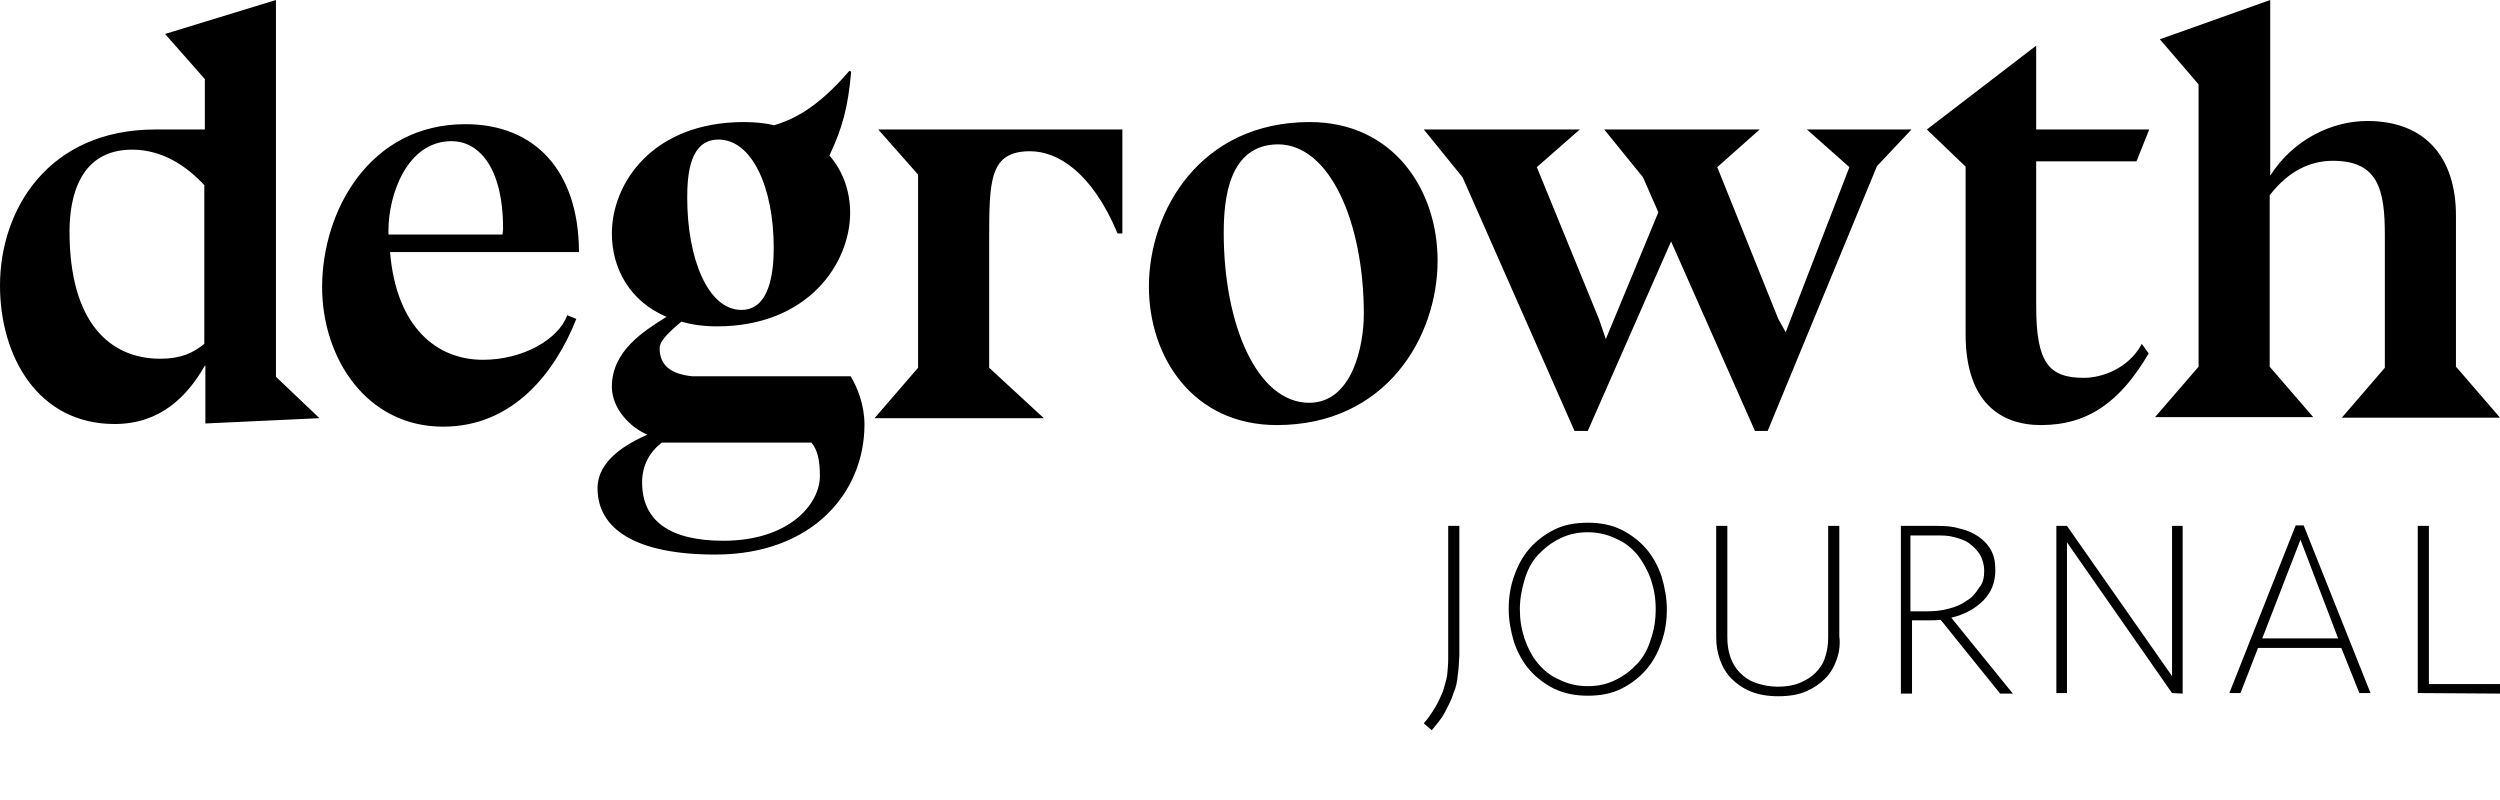
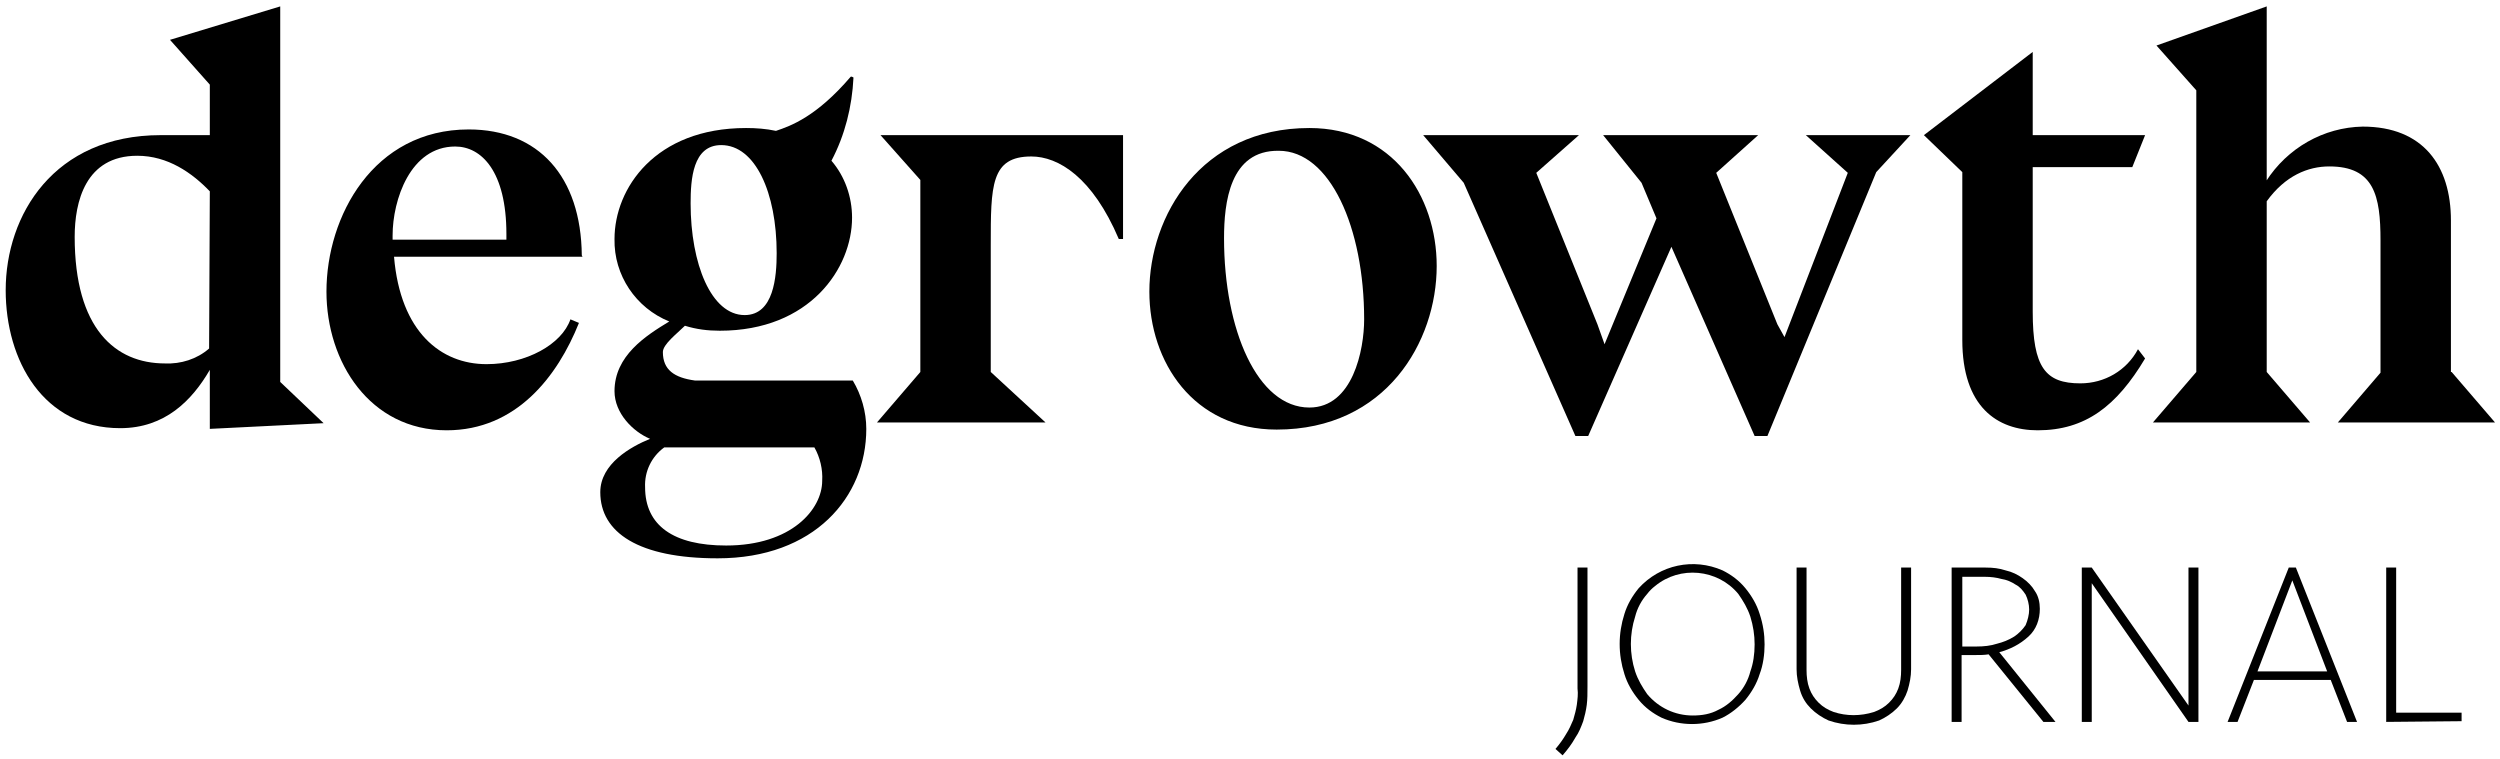
- <svg xmlns="http://www.w3.org/2000/svg" version="1.1" x="0" y="0" width="471.1" height="150.6" xml:space="preserve">
-   <style>.st0{fill:#000}</style>
-   <path class="st0" d="M274.7 127.2c-.1 1.2-.3 2.3-.8 3.4-.3 1.1-.9 2.2-1.5 3.4s-1.5 2.3-2.6 3.6l-1.5-1.3c.9-1 1.6-2.1 2.2-3.1.6-1 1-2 1.4-2.9.3-1 .6-2 .8-3 .1-1 .2-2.2.2-3.3V99.1h2.1v24.4c-.1 1.3-.1 2.6-.3 3.7zM314.1 114.8c0 2.2-.3 4.2-1 6.2s-1.6 3.7-2.9 5.2c-1.3 1.5-2.9 2.7-4.7 3.6-1.8.9-3.9 1.3-6.3 1.3-2.3 0-4.4-.4-6.3-1.3-1.8-.9-3.4-2.1-4.7-3.6-1.3-1.5-2.2-3.2-2.9-5.2-.6-2-1-4.1-1-6.2 0-2.2.3-4.2 1-6.2s1.6-3.7 2.9-5.2c1.3-1.5 2.9-2.7 4.7-3.6 1.8-.9 3.9-1.3 6.3-1.3s4.4.4 6.3 1.3c1.8.9 3.4 2.1 4.7 3.6 1.3 1.5 2.2 3.2 2.9 5.2.6 2 1 4.1 1 6.2zm-2.1 0c0-2-.3-3.8-.9-5.6-.6-1.7-1.5-3.3-2.5-4.6-1.1-1.3-2.4-2.4-4.1-3.1-1.6-.8-3.4-1.2-5.3-1.2-2 0-3.7.4-5.3 1.2-1.6.8-2.9 1.8-4.1 3.1s-2 2.9-2.5 4.6-.9 3.6-.9 5.6c0 2 .3 3.8.9 5.6.6 1.7 1.4 3.3 2.5 4.6s2.4 2.4 4.1 3.1c1.6.8 3.4 1.2 5.3 1.2 2 0 3.7-.4 5.3-1.2 1.6-.8 2.9-1.8 4.1-3.1s2-2.9 2.5-4.6c.6-1.7.9-3.6.9-5.6zM346.1 124.3c-.5 1.4-1.2 2.6-2.2 3.6-1 1-2.2 1.8-3.6 2.4s-3.1.9-5.2.9c-2 0-3.7-.3-5.2-.9-1.5-.6-2.7-1.5-3.6-2.4-1-1-1.7-2.2-2.2-3.6-.5-1.4-.7-2.8-.7-4.3V99.1h2.1v21c0 1.4.2 2.7.6 3.8.4 1.1 1 2.1 1.8 2.9.8.8 1.8 1.5 3 1.9 1.2.4 2.6.7 4.1.7 1.5 0 2.9-.2 4.1-.7 1.2-.5 2.2-1.1 3-1.9.8-.8 1.5-1.8 1.8-2.9.4-1.1.6-2.4.6-3.8v-21h2.1v20.8c.2 1.5 0 3-.5 4.4zM376 107.5c0 2.3-.8 4.2-2.3 5.7-1.5 1.5-3.5 2.6-6 3.2l11.6 14.3h-2.4l-11.2-13.9c-.8.1-1.7.1-2.7.1h-2.7v13.8h-2.1V99.1h7c1.4 0 2.8.1 4.1.5 1.3.3 2.5.8 3.5 1.5s1.8 1.5 2.4 2.6c.6 1.1.8 2.3.8 3.8zm-2.1.1c0-1.2-.3-2.2-.8-3.1-.5-.8-1.2-1.5-2-2.1-.8-.6-1.8-.9-2.9-1.2s-2.2-.3-3.4-.3H360v14.3h2.9c1.5 0 2.9-.1 4.3-.5 1.3-.3 2.4-.8 3.4-1.5 1-.6 1.7-1.4 2.3-2.4.8-.9 1-2 1-3.2zM409.3 130.6l-19.8-28.4v28.4h-2V99.1h2l19.8 28.3V99.1h2v31.6l-2-.1zM446.7 130.6h-2.1l-3.4-8.5h-15.7l-3.3 8.5h-2.1L432.6 99h1.5l12.6 31.6zm-20.4-10.3h14.3l-7.1-18.6-7.2 18.6zM455.6 130.6V99.1h2.1v29.8h13.5v1.8l-15.6-.1z" />
-   <g>
-     <path class="st0" d="M38.6 68.9c-3.3 5.8-8.4 11-17 11C7.1 79.9 0 67.1 0 53.8c0-14.3 9.1-29.4 29.3-29.4h9.3v-9.5l-7.5-8.5L52 0v71l8.2 7.8-21.5 1V68.9h-.1zm0-33.9c-3.3-3.6-7.9-6.8-13.7-6.8-9.8 0-11.8 8.8-11.8 15.4 0 17.3 7.7 24 17.1 24 3.9 0 6.2-1.1 8.3-2.8V35h.1zM109.1 47.5H73.5c1.2 14.3 8.9 20.3 17.5 20.3 7.5 0 14.2-3.8 15.9-8.4l1.7.7c-4 10.1-11.9 20.3-25.1 20.3-14.5 0-22.8-13-22.8-26.3 0-14.3 8.9-30.7 27-30.7 13.2 0 21.3 8.9 21.4 23.9v.2zm-14.3-4.4c0-11.9-4.8-16.5-9.7-16.5-8.4 0-11.9 10.1-11.9 16.8v.8h21.5l.1-1.1zM160.4 13.5c-.6 6.8-1.7 10.7-4.1 15.8 2.6 3 3.9 6.8 3.9 10.8 0 9.5-7.9 21.4-25.1 21.4-2.4 0-4.7-.3-6.7-.9-1.6 1.4-4.1 3.4-4.1 5 0 3.3 2.2 4.9 6.1 5.3h29.9c1.2 2 2.6 5.3 2.6 9.1 0 12.9-9.9 24.5-28.1 24.5-15 0-22.2-4.8-22.2-12.5 0-5.4 5.8-8.5 9.4-10.1-3.2-1.3-6.7-4.9-6.7-9 0-6.8 6-10.5 10.3-13.2-6.9-2.9-10.3-9.1-10.3-15.7 0-9.5 7.7-21 24.9-21 2.1 0 4 .2 5.7.6 2.9-.9 7.7-2.7 14.1-10.2 0-.1.4.1.4.1m-35.7 69.9c-2.4 1.9-3.7 4.4-3.7 7.5 0 7.3 5.3 11 15.3 11 12.4 0 18.2-6.9 18.2-12.2 0-2.8-.4-4.9-1.6-6.3h-28.2zm4.8-46.1c0 11.4 3.9 21.1 10.2 21.1 5.4 0 6.1-7.2 6.1-11.7 0-11.4-4.1-20.4-10.4-20.4-5.4 0-5.9 6.5-5.9 11M210.6 44c-4.9-11.7-11.4-15.5-16.5-15.5-7.7 0-7.7 5.6-7.7 16.9v23.9l10.3 9.5h-31.9l8.2-9.5V32.9l-7.5-8.5h46V44h-.9zM240.6 80.1c-15.8 0-24.1-12.8-24.1-26.1 0-14.3 9.7-31 30.3-31 15.8 0 24.1 12.8 24.1 26.1 0 14.4-9.7 31-30.3 31m-10-36.2c0 17.3 6.3 32 16.1 32 8.2 0 10.3-10.9 10.3-16.7 0-17.3-6.4-32-16.2-32-9.2.1-10.2 10.1-10.2 16.7M268.3 24.4h29.4l-8.1 7.1 11.7 28.6 1.3 3.8 9.9-23.9-2.9-6.6-7.3-9h29.3l-8 7.1 11.5 28.6 1.4 2.5 12-31.1-8-7.1h19.7l-6.5 6.9-20.6 49.9h-2.4l-15.8-35.7-15.7 35.7h-2.5l-21.1-47.8zM383.6 24.4H405l-2.4 6h-18.9v27.3c0 10.7 2.4 13.5 9 13.5 3.3 0 8.4-1.7 10.9-6.4l1.3 1.8c-5.3 9-11.3 13.5-20.3 13.5-7.7 0-14.2-4.4-14.2-17.1V31.4l-7.3-7 20.6-15.8v15.8h-.1zM427.8 33.1c4.4-6.9 11.7-10.3 18.3-10.3 11.3 0 16.7 7.3 16.7 17.8v28.6h.1l8.2 9.5h-29.8l8.1-9.4v-25c0-8.5-1.2-14-9.8-14-4.1 0-8.3 1.8-11.9 6.5v32.3l8.2 9.5h-29.8l8.2-9.5V15.9L407 7.4 427.8 0v33.1z" />
-   </g>
+ <svg xmlns="http://www.w3.org/2000/svg" overflow="visible" baseProfile="tiny" version="1.2" viewBox="0 0 351.5 106.6" xml:space="preserve">
+   <path d="m29.5 52c-2.5 4.3-6.3 8.2-12.6 8.2-10.8 0-16.1-9.5-16.1-19.4 0-10.6 6.8-21.8 21.8-21.8h6.9v-7.1l-5.6-6.3 15.5-4.7v52.8l6.1 5.8-16 0.8v-8.3zm0-25.1c-2.5-2.6-5.9-5-10.2-5-7.3 0-8.8 6.5-8.8 11.4 0 12.9 5.7 17.8 12.7 17.8 2.2 0.1 4.5-0.6 6.2-2.1l0.1-22.1z" />
+   <path d="m81.9 36.1h-26.5c0.9 10.6 6.6 15.1 13 15.1 5.6 0 10.6-2.8 11.8-6.3l1.2 0.5c-3 7.5-8.8 15.1-18.6 15.1-10.8 0-16.9-9.6-16.9-19.5 0-10.6 6.6-22.8 20-22.8 9.8 0 15.8 6.6 15.9 17.7l0.1 0.2zm-10.7-3.2c0-8.8-3.5-12.3-7.2-12.3-6.3 0-8.8 7.5-8.8 12.5v0.6h16v-0.8z" />
+   <path d="m120 10.9c-0.2 4.1-1.2 8.1-3.1 11.7 1.9 2.2 2.9 5.1 2.9 8 0 7.1-5.9 15.9-18.6 15.9-1.7 0-3.3-0.2-4.9-0.7-1.1 1.1-3.1 2.6-3.1 3.7 0 2.5 1.6 3.6 4.5 4h22.2c1.2 2 1.9 4.4 1.9 6.8 0 9.6-7.3 18.2-20.9 18.2-11.1 0-16.5-3.6-16.5-9.3 0-4 4.3-6.4 7-7.5-2.4-1-5-3.6-5-6.7 0-5 4.4-7.8 7.7-9.8-4.7-1.9-7.8-6.5-7.7-11.6 0-7.1 5.7-15.6 18.5-15.6 1.4 0 2.8 0.1 4.2 0.4 2.1-0.7 5.7-2 10.5-7.6 0.1-0.1 0.4 0.1 0.4 0.1zm-26.6 52c-1.8 1.3-2.8 3.4-2.7 5.6 0 5.4 4 8.2 11.4 8.2 9.2 0 13.5-5.1 13.5-9.1 0.1-1.6-0.3-3.3-1.1-4.7h-21.1zm3.7-34.3c0 8.5 2.9 15.7 7.6 15.7 4.1 0 4.5-5.4 4.5-8.7 0-8.5-3-15.2-7.8-15.2-4 0-4.3 4.8-4.3 8.2z" />
+   <path d="m157.3 33.6c-3.7-8.7-8.5-11.6-12.3-11.6-5.7 0-5.7 4.1-5.7 12.5v17.8l7.7 7.1h-23.7l6.1-7.1v-27l-5.6-6.3h34.1v14.6h-0.6z" />
+   <path d="m179.5 60.4c-11.7 0-17.9-9.5-17.9-19.4 0-10.6 7.2-23 22.5-23 11.7 0 17.9 9.5 17.9 19.4 0 10.6-7.1 23-22.5 23zm-7.4-26.9c0 12.9 4.7 23.8 12 23.8 6.1 0 7.7-8.1 7.7-12.4 0-12.9-4.8-23.7-12-23.7-6.9-0.1-7.7 7.3-7.7 12.3z" />
+   <path d="m200.1 19h21.9l-6 5.3 8.6 21.3 1 2.8 7.3-17.7-2.1-5-5.4-6.7h21.8l-5.9 5.3 8.6 21.3 1 1.8 8.9-23.1-5.9-5.3h14.7l-4.8 5.2-15.3 37.1h-1.8l-11.7-26.6-11.7 26.6h-1.8l-15.7-35.6-5.7-6.7z" />
+   <path d="m285.8 19h15.8l-1.8 4.5h-14v20.3c0 7.9 1.8 10.1 6.7 10.1 3.4 0 6.5-1.8 8.1-4.8l1 1.3c-4 6.7-8.4 10.1-15.1 10.1-5.7 0-10.6-3.3-10.6-12.7v-23.6l-5.4-5.2 15.3-11.7v11.7z" />
+   <path d="m318.6 25.5c3-4.7 8.1-7.6 13.6-7.7 8.5 0 12.4 5.5 12.4 13.2v21.3h0.1l6.1 7.1h-22.1l6-7v-18.6c0-6.3-0.9-10.4-7.2-10.4-3 0-6.2 1.3-8.8 4.9v24l6.1 7.1h-22.1l6.1-7.1v-39.6l-5.6-6.3 15.5-5.5v24.6h-0.1z" />
+   <path d="m223.1 99.1c-0.1 0.8-0.3 1.6-0.5 2.3-0.3 0.8-0.6 1.6-1.1 2.3-0.5 0.9-1.1 1.7-1.8 2.5l-1-0.9c0.6-0.7 1.1-1.4 1.5-2.1 0.4-0.6 0.7-1.3 1-2 0.2-0.7 0.4-1.4 0.5-2.1 0.1-0.8 0.2-1.5 0.1-2.3v-17h1.4v16.7c0 1 0 1.8-0.1 2.6z" />
+   <path d="m248.1 90.6c0 1.4-0.2 2.9-0.7 4.2-0.4 1.3-1.1 2.5-2 3.6-0.9 1-2 1.9-3.2 2.5-2.7 1.2-5.9 1.2-8.6 0-1.2-0.6-2.3-1.4-3.2-2.5s-1.6-2.3-2-3.6c-0.9-2.8-0.9-5.7 0-8.5 0.4-1.3 1.1-2.5 2-3.6 3-3.3 7.7-4.3 11.8-2.5 1.2 0.6 2.3 1.4 3.2 2.5s1.6 2.3 2 3.6c0.5 1.5 0.7 2.9 0.7 4.3zm-1.4 0c0-1.3-0.2-2.6-0.6-3.9-0.4-1.2-1-2.2-1.7-3.2-2.9-3.5-8.2-4-11.7-1.1-0.4 0.3-0.8 0.7-1.1 1.1-0.8 0.9-1.4 2-1.7 3.2-0.8 2.5-0.8 5.2 0 7.7 0.4 1.2 1 2.2 1.7 3.2 1.6 1.9 3.9 3 6.4 3 1.3 0 2.5-0.2 3.6-0.8 1.1-0.5 2-1.3 2.8-2.2s1.4-2 1.7-3.2c0.4-1.1 0.6-2.4 0.6-3.8z" />
+   <path d="m268.2 97.1c-0.3 0.9-0.8 1.8-1.5 2.5s-1.6 1.3-2.5 1.7c-2.3 0.8-4.8 0.8-7.1 0-0.9-0.4-1.8-1-2.5-1.7s-1.2-1.5-1.5-2.5-0.5-2-0.5-3v-14.3h1.4v14.4c0 0.9 0.1 1.8 0.4 2.6s0.7 1.4 1.3 2 1.3 1 2.1 1.3c1.8 0.6 3.8 0.6 5.7 0 0.8-0.3 1.5-0.7 2.1-1.3s1-1.2 1.3-2 0.4-1.7 0.4-2.6v-14.4h1.4v14.3c0 1-0.2 2-0.5 3z" />
+   <path d="m286.8 85.6c0 1.5-0.5 2.9-1.6 3.9-1.2 1.1-2.6 1.8-4.1 2.2l7.9 9.8h-1.7l-7.7-9.5c-0.6 0.1-1.2 0.1-1.9 0.1h-1.9v9.4h-1.4v-21.7h4.8c1 0 1.9 0.1 2.8 0.4 0.9 0.2 1.7 0.6 2.4 1.1s1.3 1.1 1.7 1.8c0.5 0.7 0.7 1.6 0.7 2.5zm-1.5 0.1c0-0.7-0.2-1.5-0.5-2.1-0.4-0.6-0.8-1.1-1.4-1.4-0.6-0.4-1.3-0.7-2-0.8-0.7-0.2-1.5-0.3-2.3-0.3h-3.2v9.8h2c1 0 2-0.1 2.9-0.4 0.8-0.2 1.6-0.5 2.4-1 0.6-0.4 1.2-1 1.6-1.6 0.3-0.7 0.5-1.5 0.5-2.2z" />
+   <path d="M307.7,101.5L294.1,82v19.5h-1.4V79.8h1.4l13.6,19.4V79.8h1.4v21.7H307.7z" />
+   <path d="m331.4 101.5h-1.4l-2.3-5.9h-10.8l-2.3 5.9h-1.4l8.6-21.7h1l8.6 21.7zm-14-7.1h9.8l-4.9-12.8-4.9 12.8z" />
+   <path d="m335.5 101.5v-21.7h1.4v20.4h9.2v1.2l-10.6 0.1z" />
</svg>
